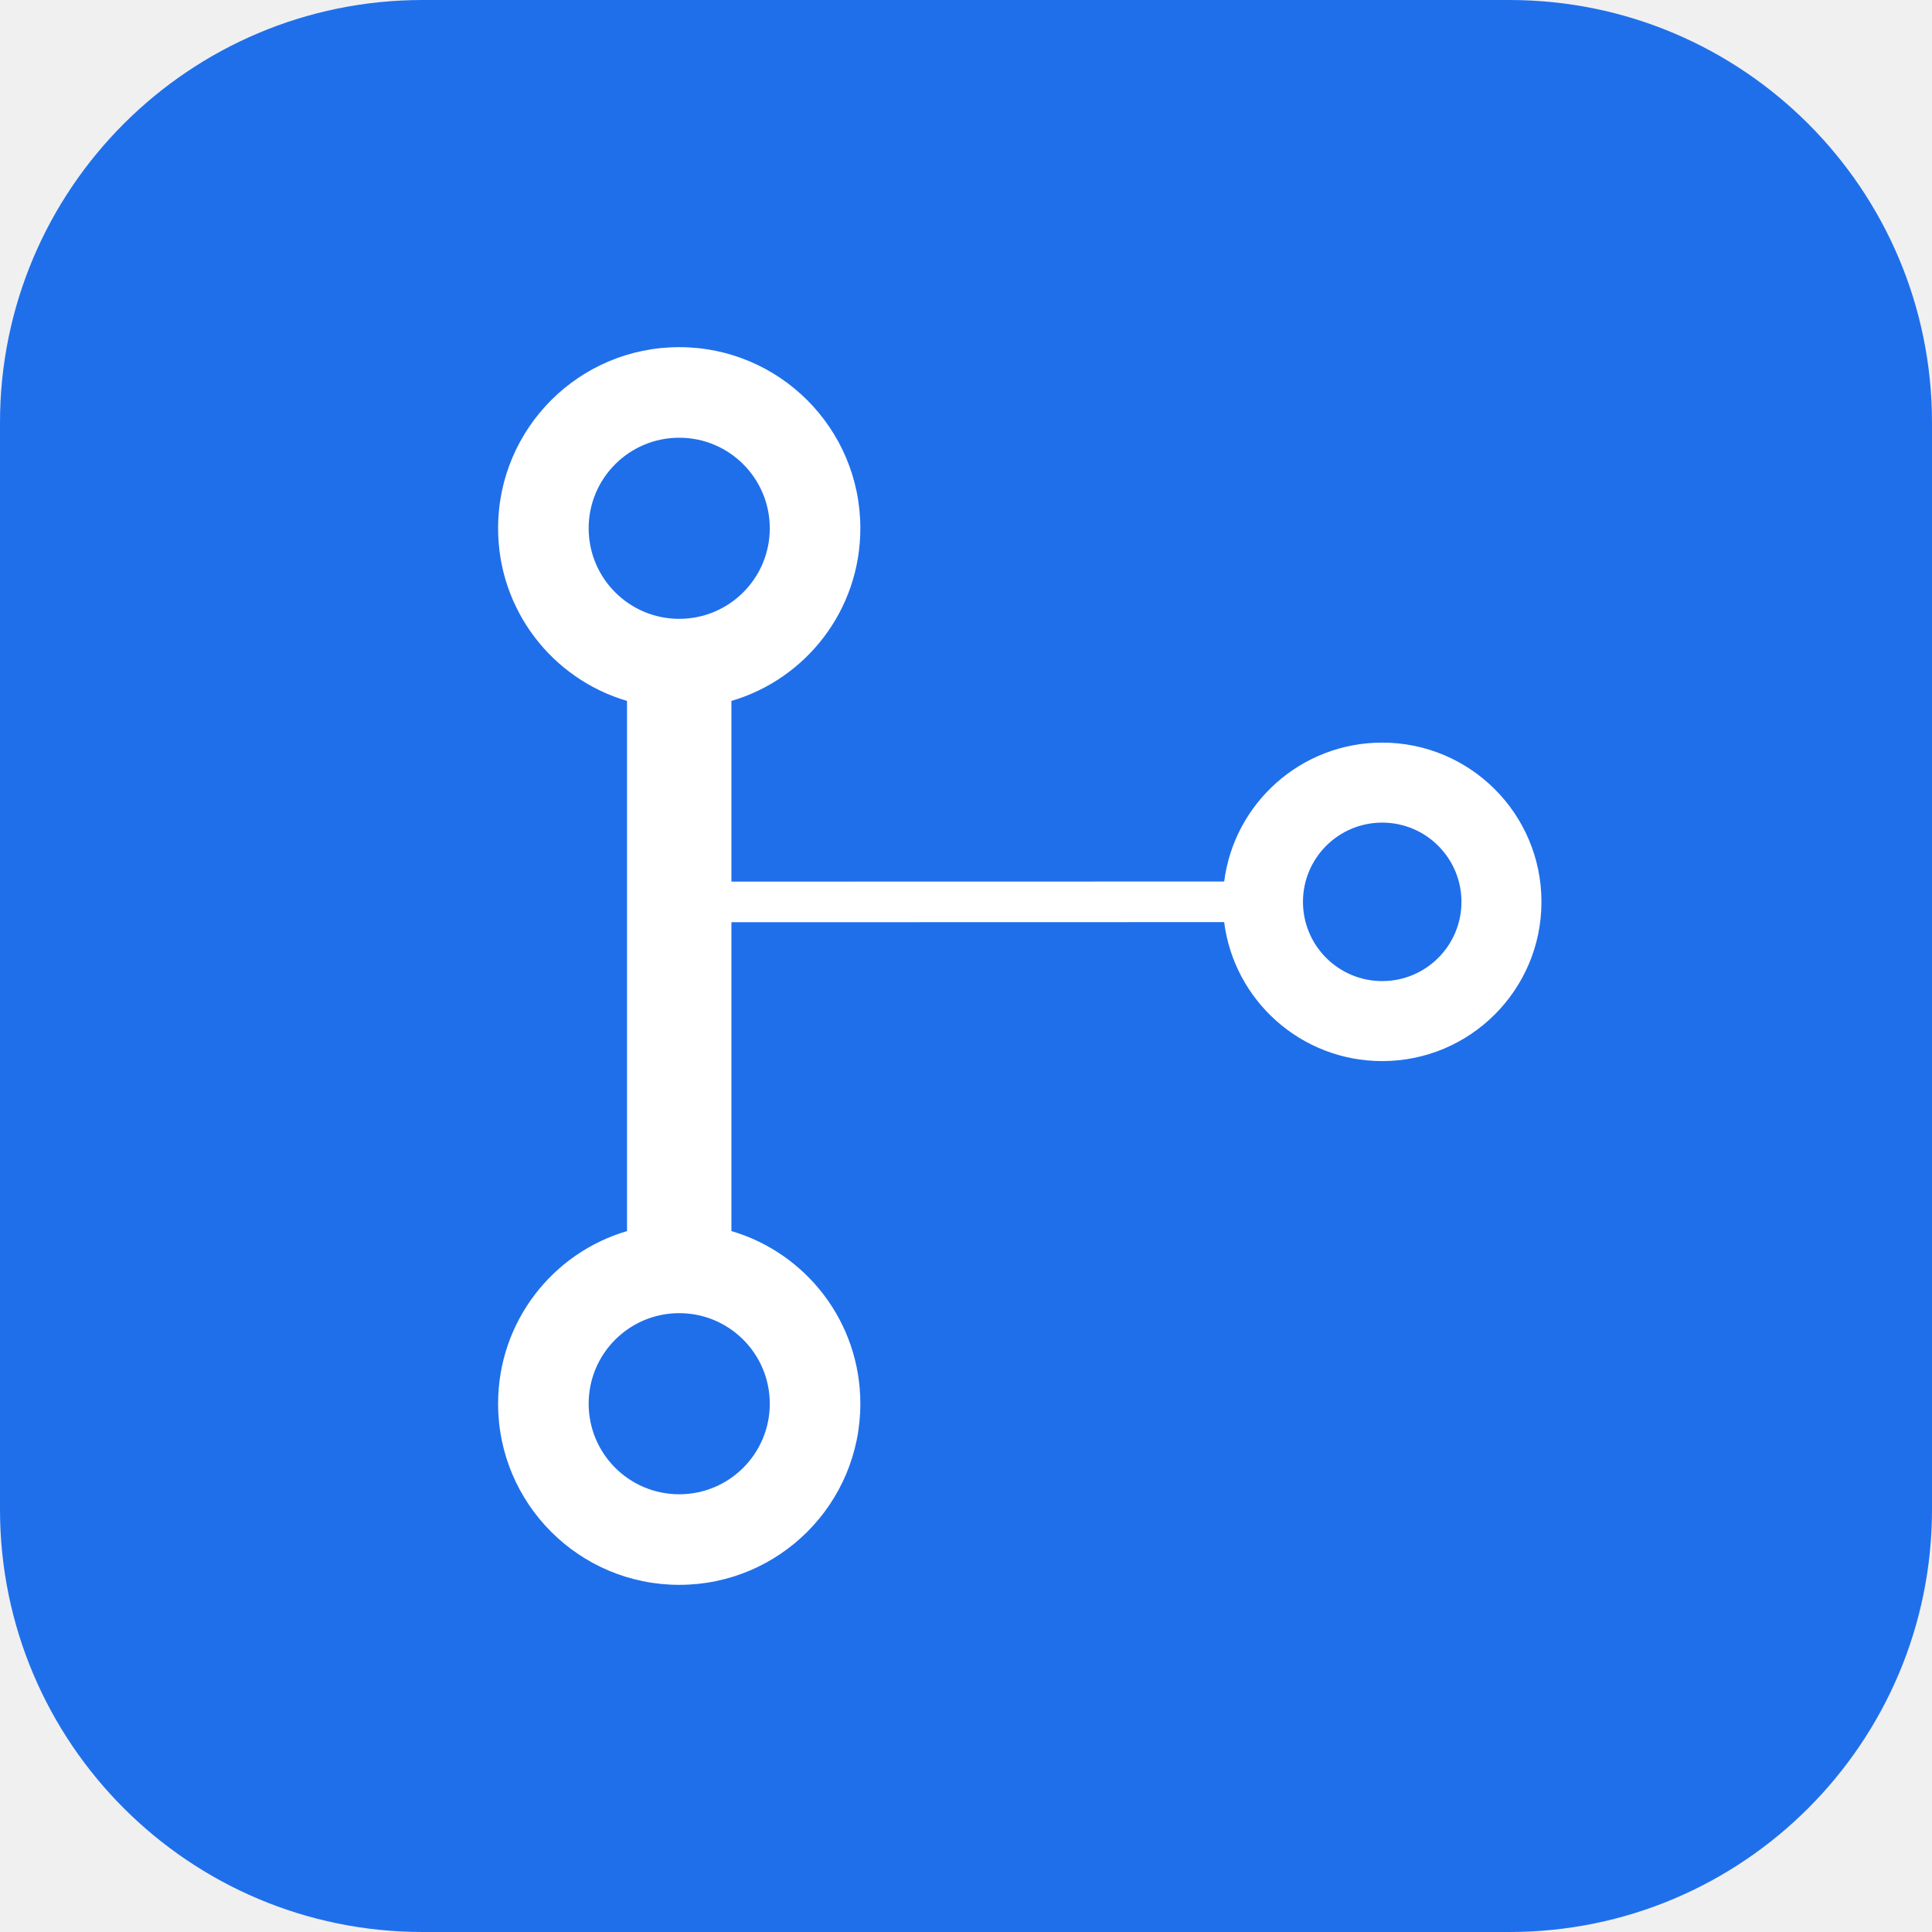
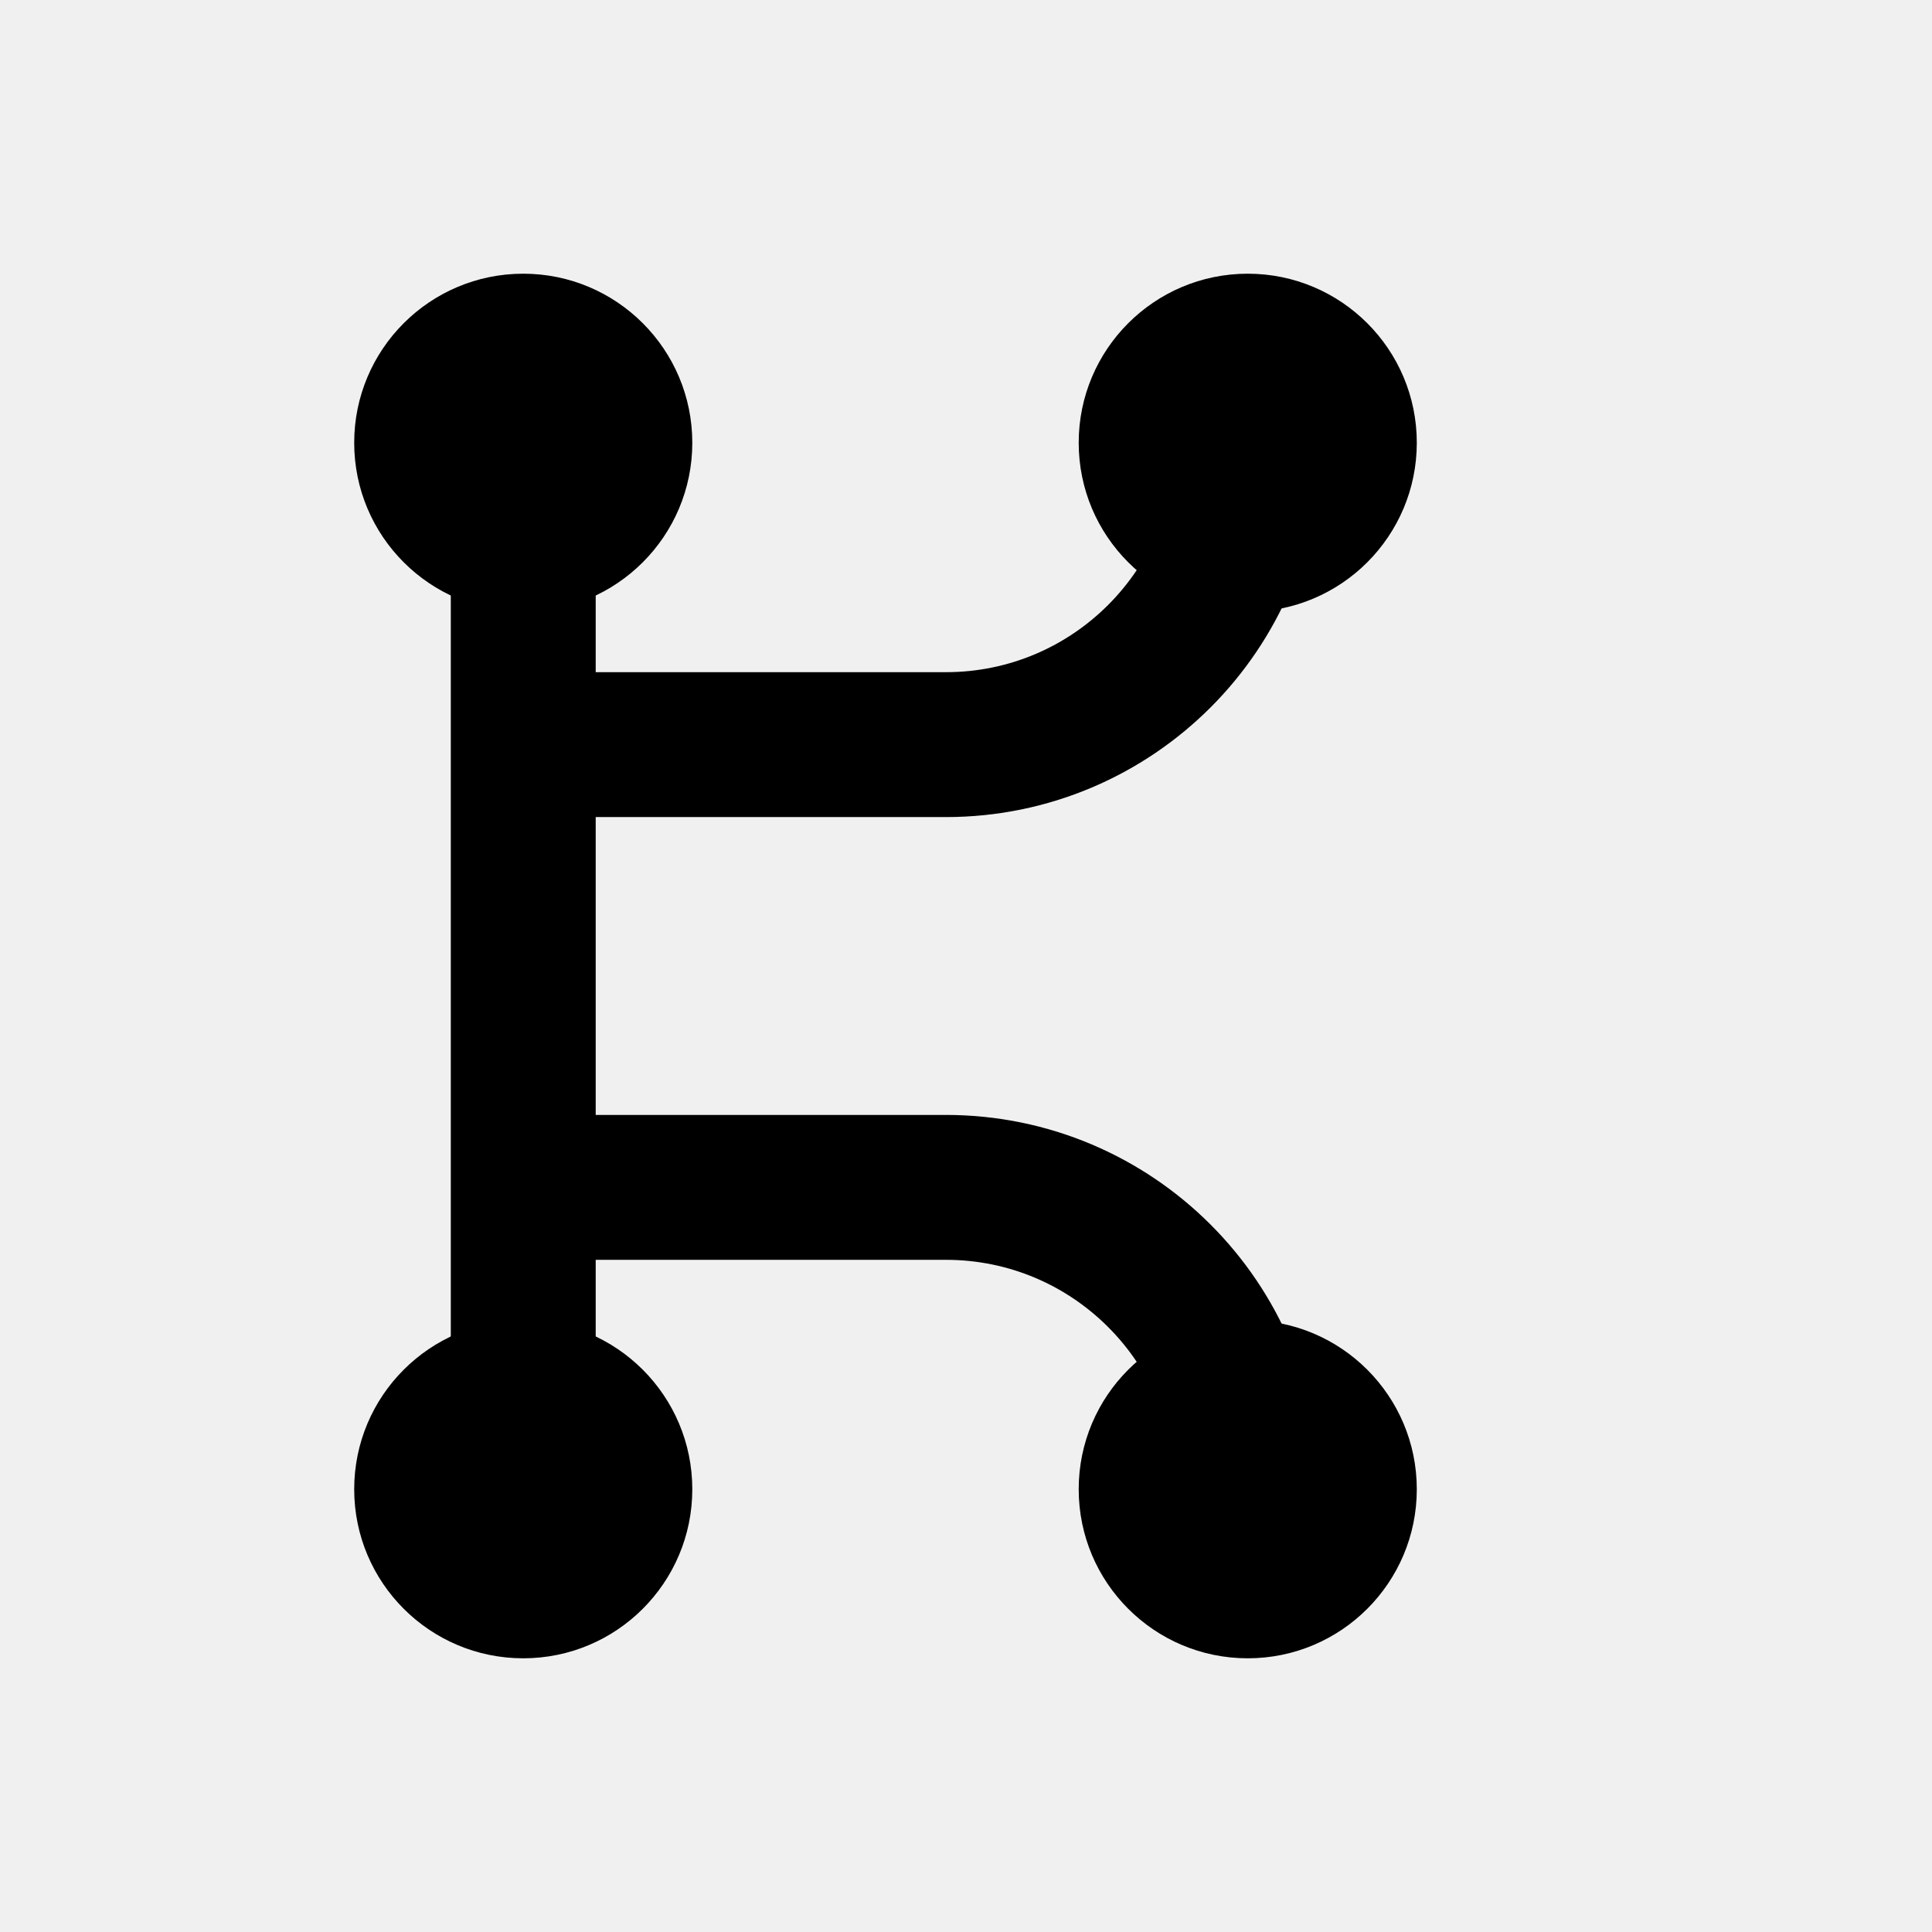
- <svg xmlns="http://www.w3.org/2000/svg" width="128" height="128" viewBox="0 0 128 128" fill="none">
-   <rect width="128" height="128" rx="28" fill="#1F6FEB" />
-   <path d="M33 35C33 28.373 38.373 23 45 23C51.627 23 57 28.373 57 35C57 40.423 53.403 44.985 48.458 46.438V58.409L81.106 58.402C81.766 53.209 86.202 49.2 91.575 49.2C97.402 49.2 102.125 53.923 102.125 59.75C102.125 65.577 97.402 70.3 91.575 70.3C86.2 70.3 81.763 66.288 81.104 61.092L48.458 61.1V81.562C53.403 83.015 57 87.577 57 93C57 99.627 51.627 105 45 105C38.373 105 33 99.627 33 93C33 87.577 36.597 83.015 41.542 81.562V46.438C36.597 44.985 33 40.423 33 35Z" fill="white" />
-   <circle cx="45" cy="35" r="6" fill="#1F6FEB" />
-   <circle cx="45" cy="93" r="6" fill="#1F6FEB" />
-   <circle cx="91.575" cy="59.75" r="5.25" fill="#1F6FEB" />
+ <svg xmlns="http://www.w3.org/2000/svg" width="24" height="24" viewBox="0 0 24 24" fill="none">
+   <path d="M6.5 5.75V18.25M6.5 9.25H11.75C13.821 9.25 15.5 7.571 15.5 5.5V5.5M6.5 14.75H11.75C13.821 14.75 15.5 16.429 15.5 18.5V18.5" stroke="currentColor" stroke-width="1.8" stroke-linecap="round" stroke-linejoin="round" />
+   <circle cx="6.5" cy="5.5" r="2.1" fill="currentColor" />
+   <circle cx="15.5" cy="5.5" r="2.1" fill="currentColor" />
+   <circle cx="6.5" cy="18.5" r="2.1" fill="currentColor" />
+   <circle cx="15.5" cy="18.5" r="2.1" fill="currentColor" />
</svg>
